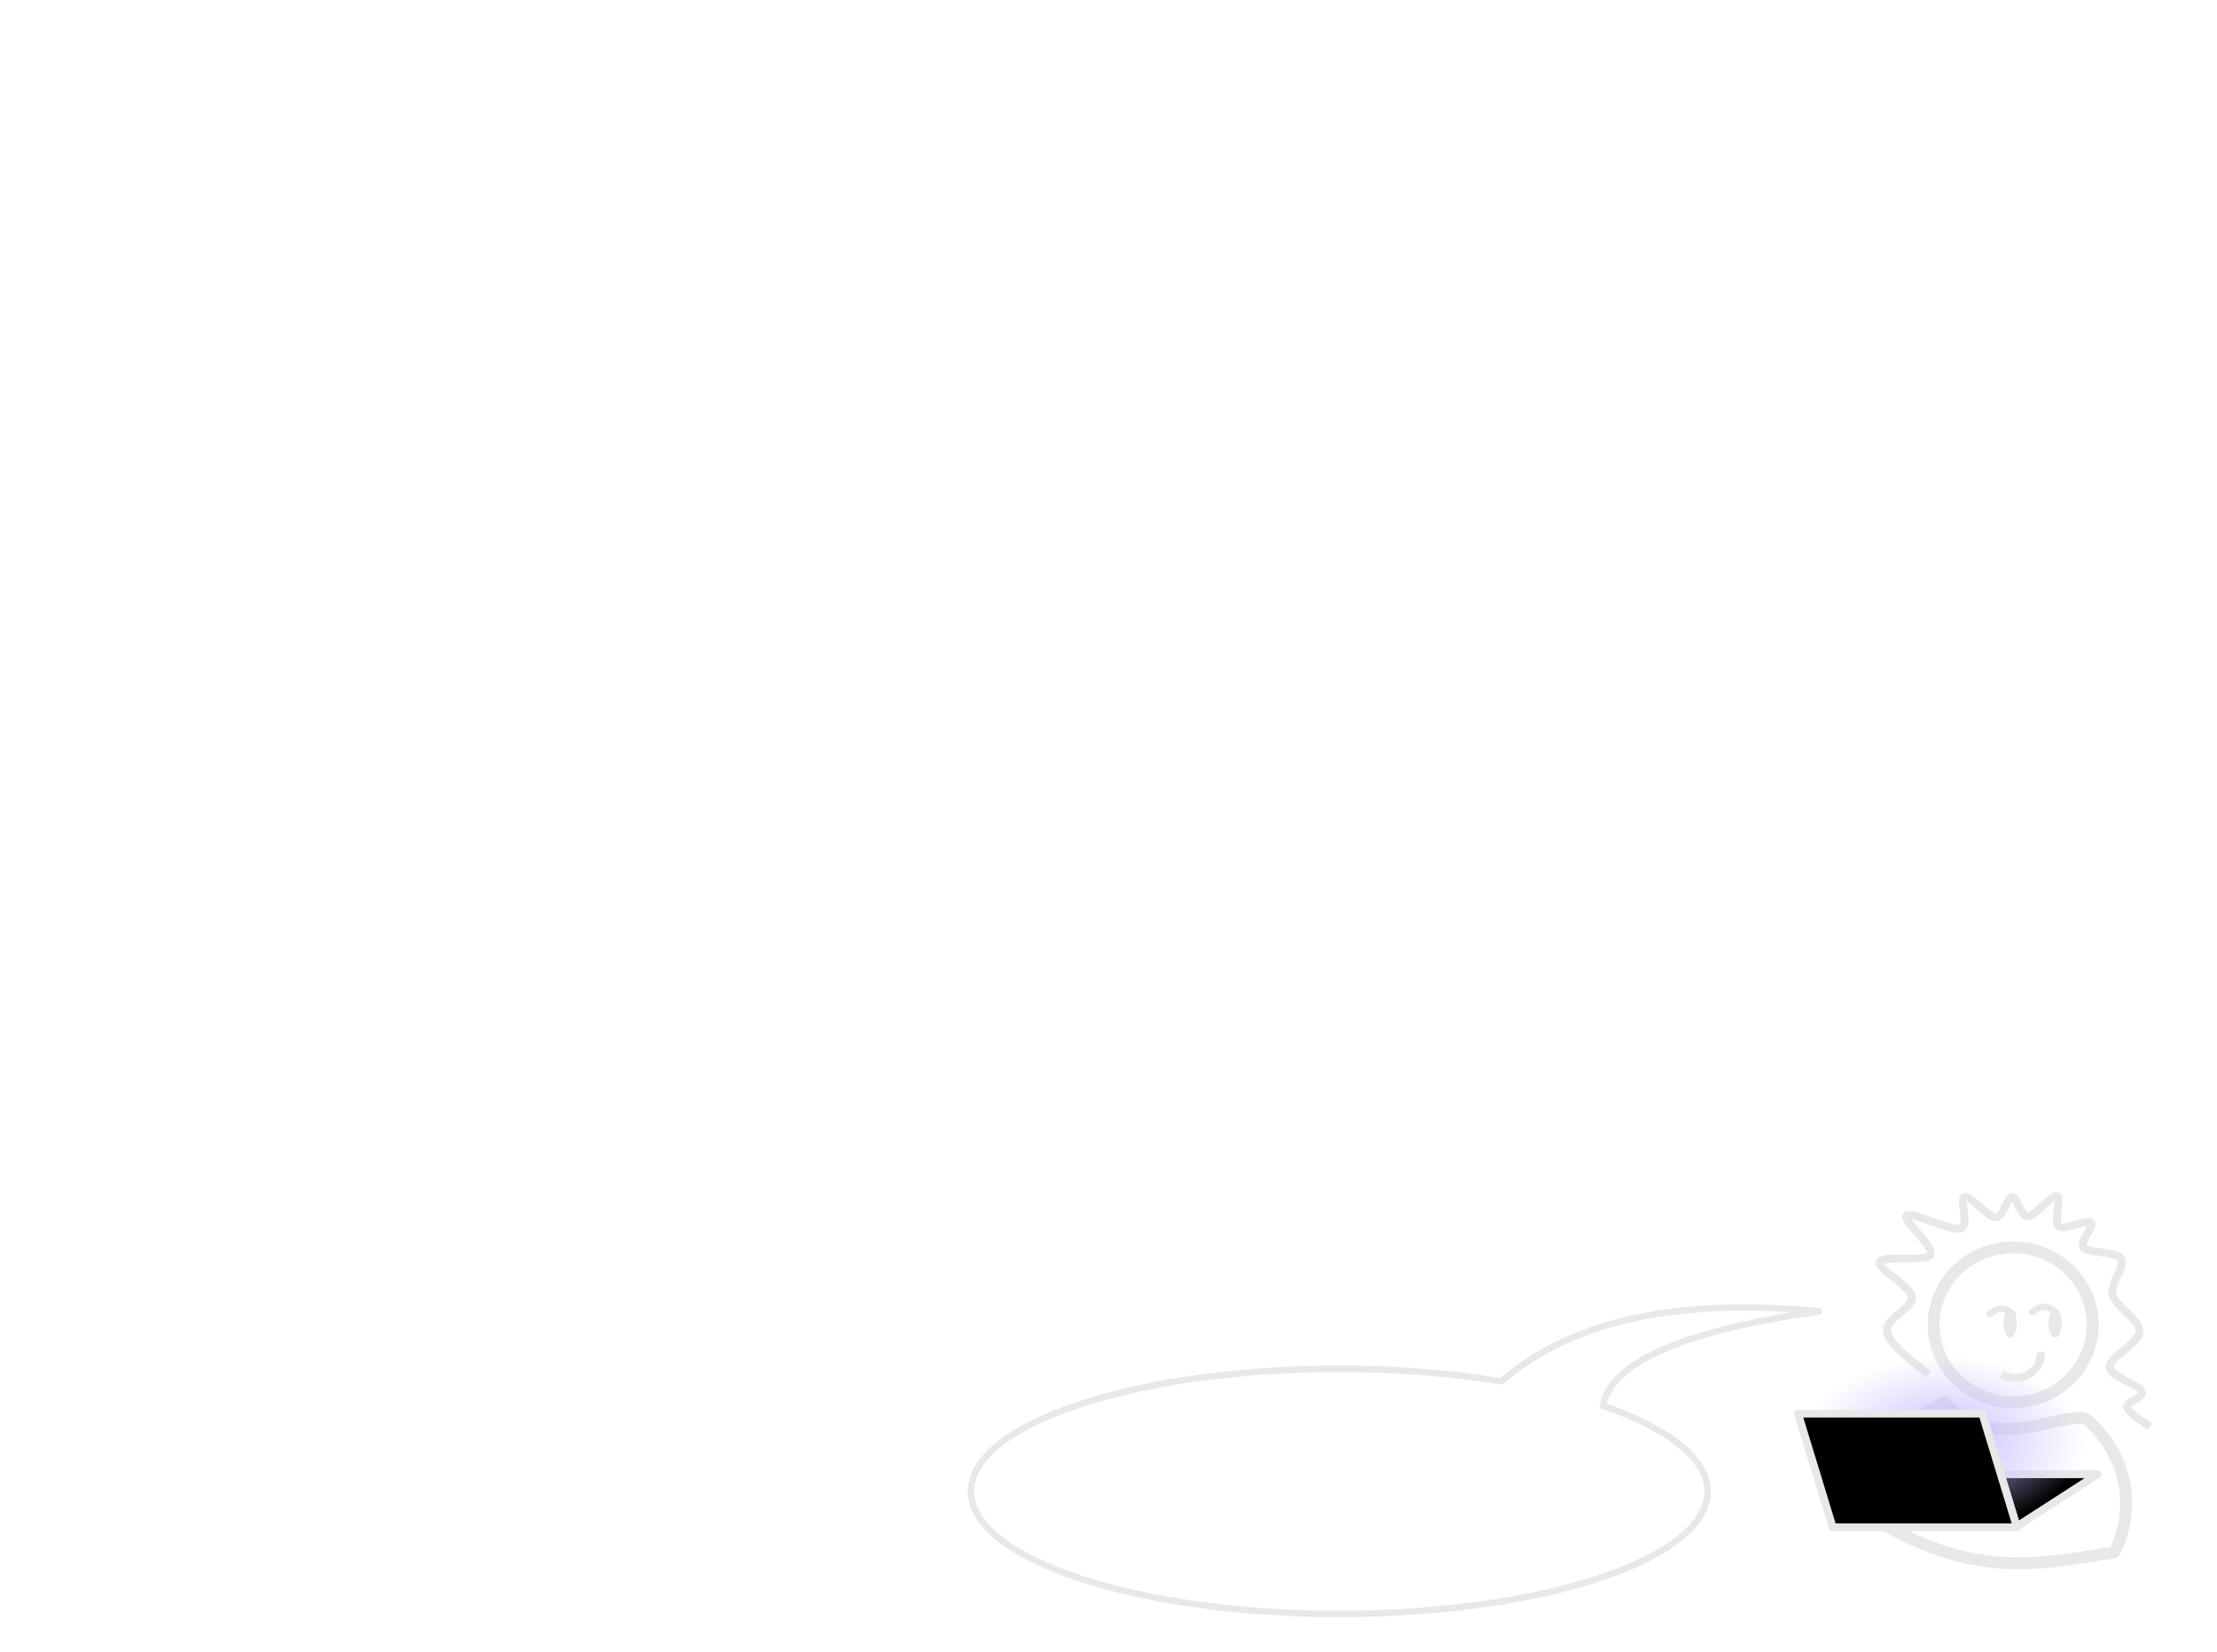
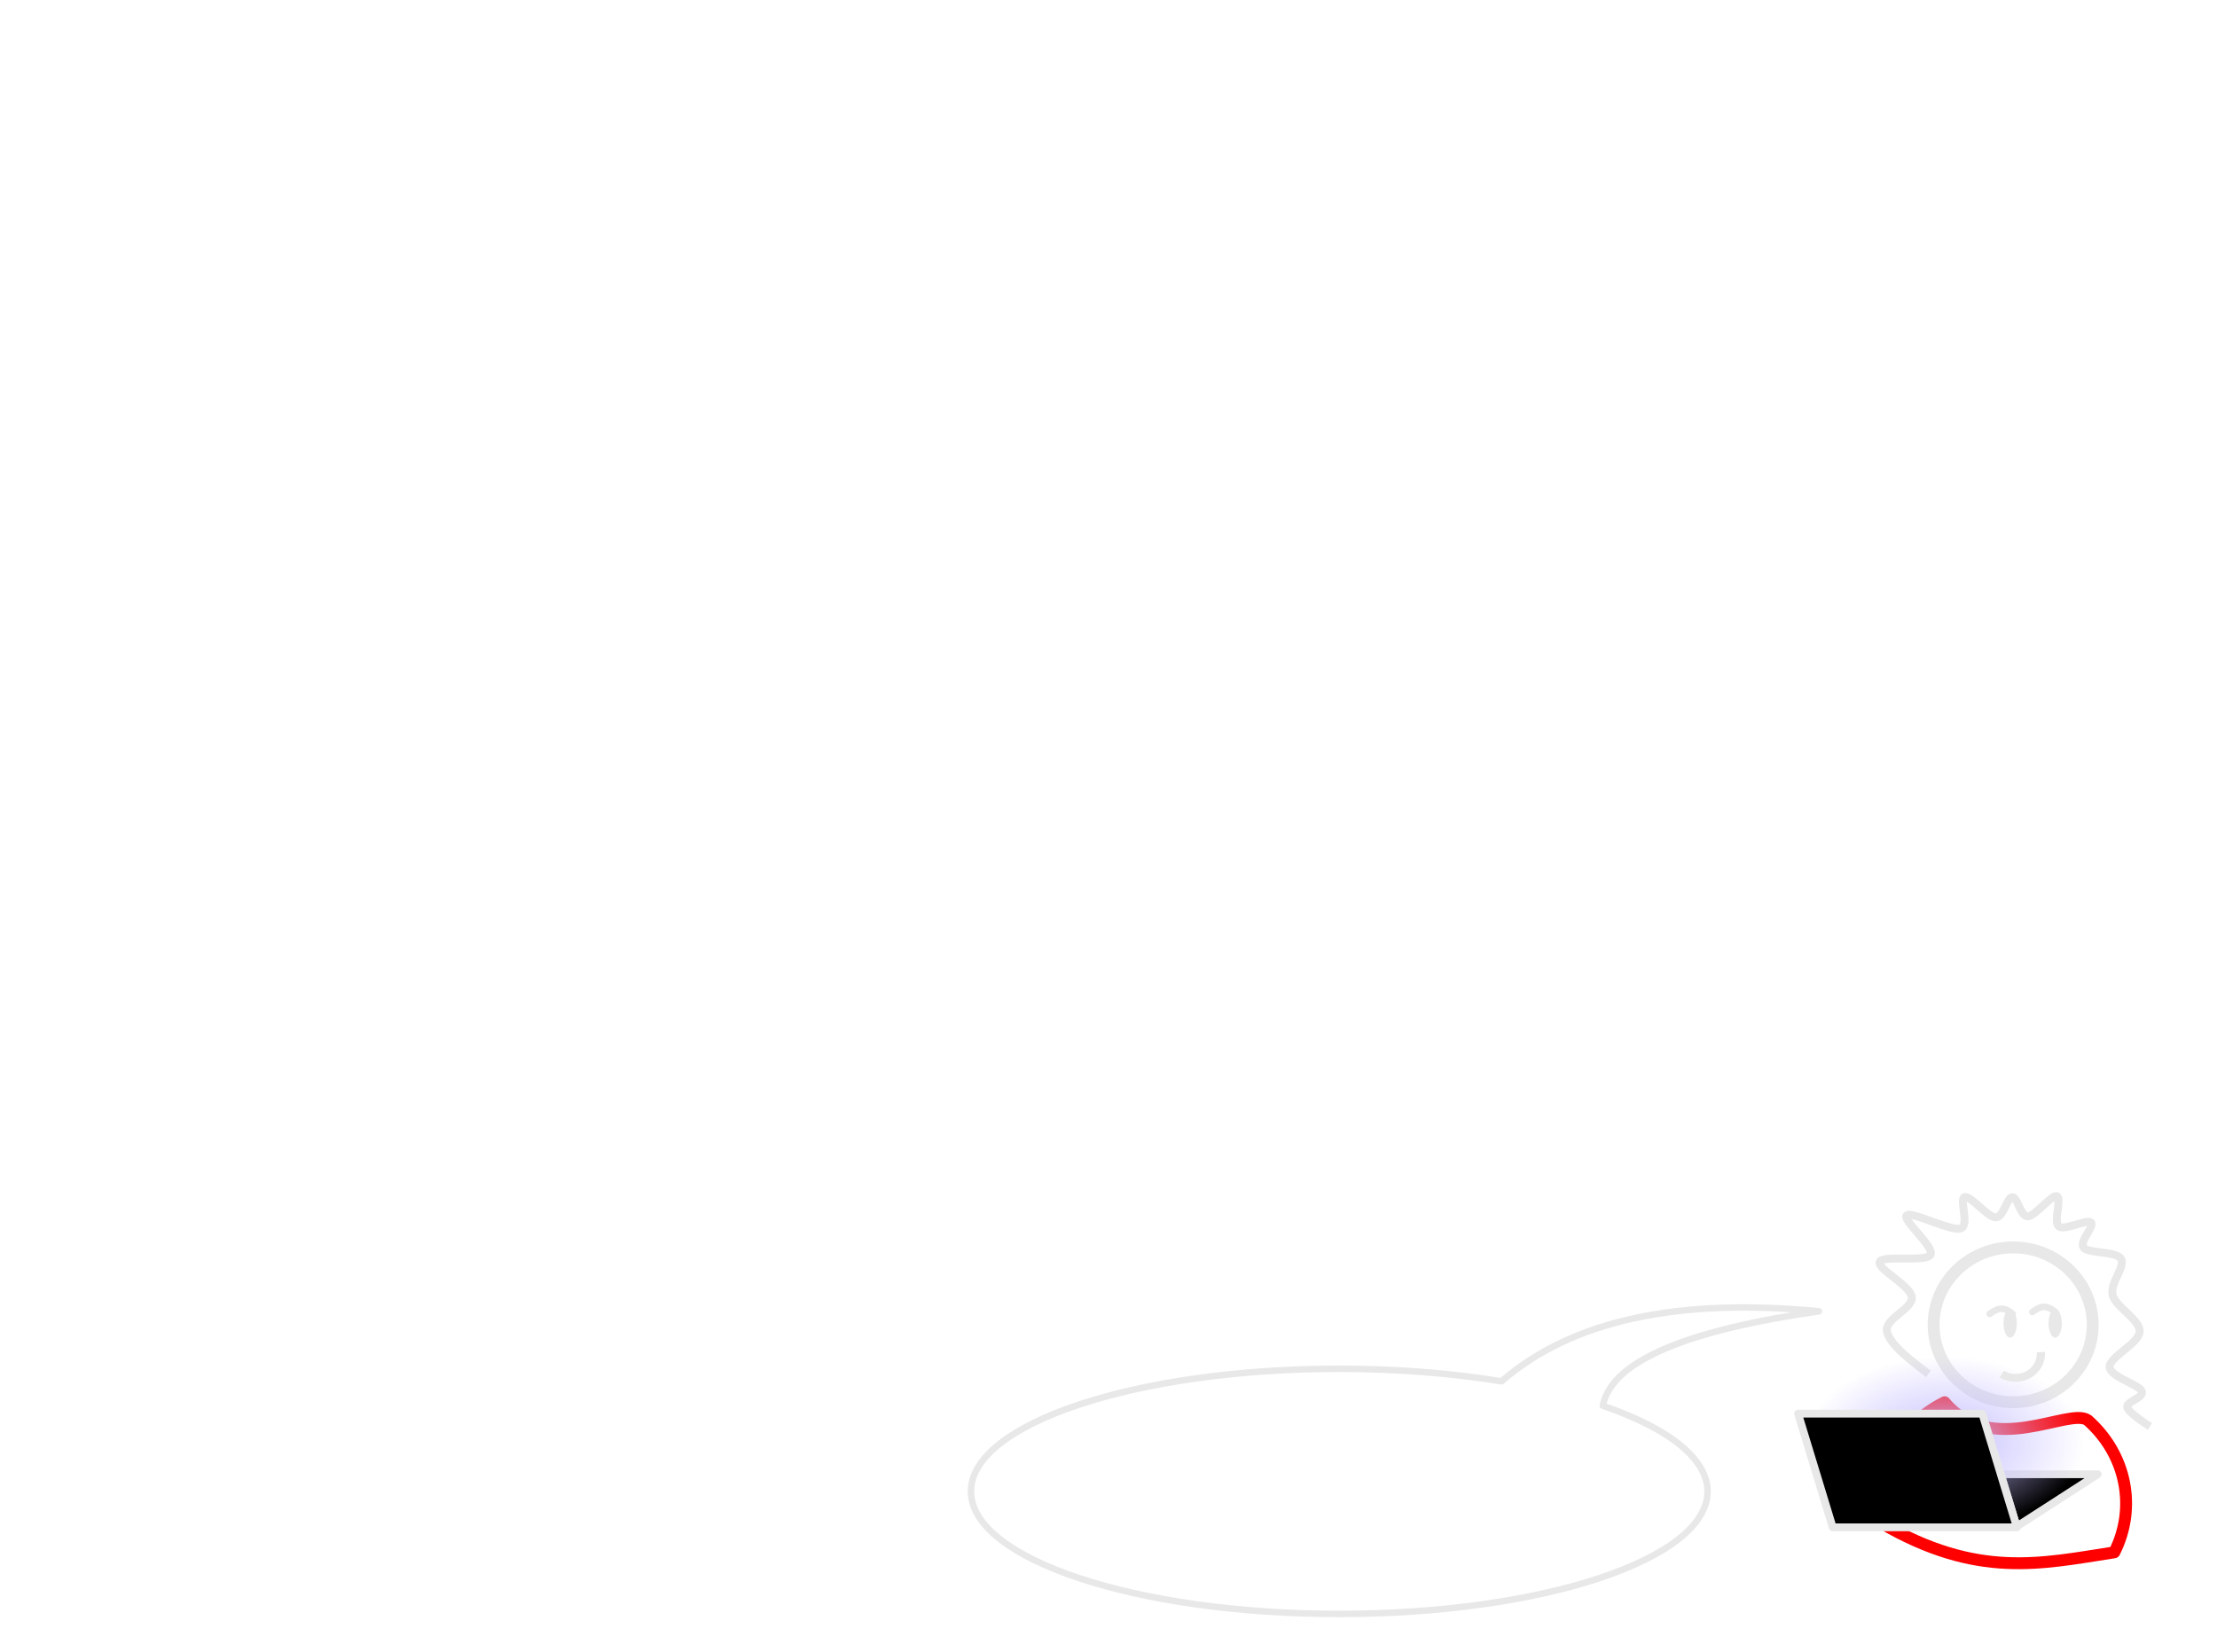
<svg xmlns="http://www.w3.org/2000/svg" xmlns:xlink="http://www.w3.org/1999/xlink" width="1024" height="763" viewBox="0 0 1024 763" id="svg2" version="1.1">
  <defs id="defs4">
    <marker orient="auto" refY="0" refX="0" id="Arrow2Mend" style="overflow:visible">
      <path id="path6854" style="fill:#00ff00;fill-opacity:1;fill-rule:evenodd;stroke:#00ff00;stroke-width:0.625;stroke-linejoin:round;stroke-opacity:1" d="M 8.719,4.034 -2.207,0.016 8.719,-4.002 c -1.745,2.372 -1.735,5.617 -6e-7,8.035 z" transform="scale(-0.6)" />
    </marker>
    <marker orient="auto" refY="0" refX="0" id="Arrow1Send" style="overflow:visible">
      <path id="path6842" d="M 0,0 5,-5 -12.5,0 5,5 Z" style="fill:#00ff00;fill-opacity:1;fill-rule:evenodd;stroke:#00ff00;stroke-width:1pt;stroke-opacity:1" transform="matrix(-0.2,0,0,-0.2,-1.2,0)" />
    </marker>
    <marker orient="auto" refY="0" refX="0" id="Arrow1Mend" style="overflow:visible">
      <path id="path6836" d="M 0,0 5,-5 -12.5,0 5,5 Z" style="fill:#00ff00;fill-opacity:1;fill-rule:evenodd;stroke:#00ff00;stroke-width:1pt;stroke-opacity:1" transform="matrix(-0.4,0,0,-0.4,-4,0)" />
    </marker>
    <marker orient="auto" refY="0" refX="0" id="Arrow2Mend-2" style="overflow:visible">
      <path id="path6854-7" style="fill:#00ff00;fill-opacity:1;fill-rule:evenodd;stroke:#00ff00;stroke-width:0.625;stroke-linejoin:round;stroke-opacity:1" d="M 8.719,4.034 -2.207,0.016 8.719,-4.002 c -1.745,2.372 -1.735,5.617 -6e-7,8.035 z" transform="scale(-0.6)" />
    </marker>
    <linearGradient id="linearGradient9967">
      <stop style="stop-color:#c4befe;stop-opacity:1;" offset="0" id="stop9969" />
      <stop style="stop-color:#c4befe;stop-opacity:0;" offset="1" id="stop9971" />
    </linearGradient>
    <radialGradient xlink:href="#linearGradient9967" id="radialGradient9973-7" cx="866.337" cy="357.954" fx="866.337" fy="357.954" r="46.223" gradientTransform="matrix(1.395684,0,0,0.8633094,-310.7953,357.2612)" gradientUnits="userSpaceOnUse" />
  </defs>
  <g id="layer1" transform="translate(0,-289.3622)" style="display:inline">
    <g style="fill:none;fill-opacity:1;stroke:#00ff00;stroke-opacity:1" id="g3573" transform="matrix(1.25,0,0,-1.25,63.86107,737.3225)" />
    <g style="fill:none;fill-opacity:1;stroke:#00ff00;stroke-opacity:1" id="g4841" transform="matrix(1.25,0,0,-1.25,97.00422,117.9615)" />
    <g style="fill:none;fill-opacity:1;stroke:#00ff00;stroke-width:0;stroke-miterlimit:4;stroke-dasharray:none;stroke-opacity:1" id="g5023-2" transform="matrix(1.4391595e-4,0,0,1.4391595e-4,716.2623,328.8159)" />
    <g style="fill:none;fill-opacity:1;stroke:#00ff00;stroke-opacity:1" id="g5029-6" transform="matrix(-1.5507953e-4,0,0,1.5507953e-4,821.4411,307.178)" />
    <flowRoot xml:space="preserve" id="flowRoot1926" style="font-style:normal;font-weight:normal;font-size:40px;line-height:1.25;font-family:sans-serif;letter-spacing:0px;word-spacing:0px;fill:#000000;fill-opacity:1;stroke:none" transform="translate(0,258.6614)">
      <flowRegion id="flowRegion1928">
        <rect id="rect1930" width="291.744" height="117.416" x="717.079" y="334.818" />
      </flowRegion>
      <flowPara id="flowPara1932" />
    </flowRoot>
    <flowRoot xml:space="preserve" id="flowRoot1958" style="font-style:normal;font-weight:normal;font-size:40px;line-height:1.25;font-family:sans-serif;letter-spacing:0px;word-spacing:0px;fill:#000000;fill-opacity:1;stroke:none" transform="translate(0,258.6614)">
      <flowRegion id="flowRegion1960">
        <rect id="rect1962" width="36.543" height="73.086" x="990.851" y="395.324" />
      </flowRegion>
      <flowPara id="flowPara1964" />
    </flowRoot>
-     <g style="display:inline;fill:none;fill-opacity:1;stroke:#e8e8e8;stroke-opacity:1" id="g4863" transform="matrix(1.4391595e-4,0,0,1.4391595e-4,868.1351,937.0721)">
-       <path d="M 5908.735,388006.2 C -23425.09,231462.3 58367.77,75049.68 208808.8,-0.341 359249.6,179461 608053.4,15552.29 668163.4,57630.01 791902.7,167078.4 826311.5,338069.7 753519.8,481801 517958.8,518273.3 314231.3,567447.4 5908.735,388006.2 Z" style="fill:none;fill-opacity:1;stroke:#e8e8e8;stroke-width:38100;stroke-linecap:butt;stroke-linejoin:round;stroke-miterlimit:10;stroke-dasharray:none;stroke-opacity:1" id="path4865" />
+     <g style="display:inline;fill:none;fill-opacity:1;stroke:#ff0000;stroke-opacity:1" id="g4863" transform="matrix(1.4391595e-4,0,0,1.4391595e-4,868.1351,937.0721)">
+       <path d="M 5908.735,388006.2 C -23425.09,231462.3 58367.77,75049.68 208808.8,-0.341 359249.6,179461 608053.4,15552.29 668163.4,57630.01 791902.7,167078.4 826311.5,338069.7 753519.8,481801 517958.8,518273.3 314231.3,567447.4 5908.735,388006.2 Z" style="fill:none;fill-opacity:1;stroke:#ff0000;stroke-width:38100;stroke-linecap:butt;stroke-linejoin:round;stroke-miterlimit:10;stroke-dasharray:none;stroke-opacity:1" id="path4865" />
    </g>
    <g style="display:inline;fill:none;fill-opacity:1;stroke:#e8e8e8;stroke-opacity:1" id="g4867" transform="matrix(1.4391595e-4,0,0,1.4391595e-4,893.1124,865.5522)">
      <path d="M 0.01,248479 C 0.01,111247.9 114284.3,0.008 255261,0.008 396237.8,0.008 510522,111247.9 510522,248479 510522,385710.2 396237.8,496958 255261,496958 114284.3,496958 0.01,385710.2 0.01,248479 Z" style="fill:none;fill-opacity:1;stroke:#e8e8e8;stroke-width:38100;stroke-linecap:butt;stroke-linejoin:round;stroke-miterlimit:10;stroke-dasharray:none;stroke-opacity:1" id="path4869" />
    </g>
    <g style="display:inline;fill:none;fill-opacity:1;stroke:#e8e8e8;stroke-opacity:1" id="g4875" transform="matrix(1.4391595e-4,0,0,1.4391595e-4,868.1351,841.8471)">
      <path d="M 156821.8,570979.2 C 94792.91,523422.7 32764.76,475866.1 23903.79,434794.2 15042.83,393722.4 107531.1,361837.4 103654.6,324548.8 99778.08,287260.2 -9325.53,233758.9 643.405,211061.3 10612.34,188363.9 149068.1,213222.9 163467.5,188363.9 177866.9,163504.8 70979.23,75956.9 87039.91,61906.3 103100.6,47855.12 228818.8,113786 259832.9,104058.6 290847,94331.26 254294.5,9485.371 273124.4,3541.257 c 18829.9,-5944.114 74213,64850.503 99688.6,64850.503 25475.7,0 35998.6,-64309.936 53167.2,-64850.503 17168.6,-540.568 26029.6,62148.333 49844,61607.773 23814.4,-540.57 76427.6,-70254.726 93042.2,-64850.502 16614.7,5404.322 -11630.2,83224.862 6645.7,97275.362 18276,14050.61 89719.8,-24318.48 103011.2,-12970.05 13291.5,11348.35 -39321.1,61607.76 -23260.3,81062.46 16060.6,19454.9 104119.1,10268 119625.8,35667.6 15506.6,25399.6 -36552.6,77819.9 -26583.6,116730.2 9968.9,38910.2 88057.7,78360.4 86396.5,116730.1 -1661.3,38369.7 -97473.5,81603.1 -96365.5,113487.5 1108,31884.3 93596.9,56203.5 103011.9,77819.9 9415,21617 -50952,32966.1 -46521.5,51880.4 4430.5,18914.8 73104.5,61607 73104.5,61607 v 0" style="fill:none;fill-opacity:1;stroke:#e8e8e8;stroke-width:25400;stroke-linecap:butt;stroke-linejoin:round;stroke-miterlimit:10;stroke-dasharray:none;stroke-opacity:1" id="path4877" />
    </g>
  </g>
  <g id="layer3" style="display:none">
    <g style="display:inline" id="g4732" transform="translate(-0.606299,-0.680886)">
      <g transform="matrix(1.4391595e-4,0,0,1.4391595e-4,886.1036,561.3172)" id="g5023" style="display:inline;fill:none;fill-opacity:1;stroke:#e8e8e8;stroke-opacity:1">
        <path id="path5025" style="fill:none;fill-opacity:1;stroke:#e8e8e8;stroke-width:25400;stroke-linecap:butt;stroke-linejoin:round;stroke-miterlimit:10;stroke-dasharray:none;stroke-opacity:1" d="M -0.15,127001 C 99786.78,139095 172356.8,42334.08 258536,0.037 L 263071.8,190500 199571.8,140607.1 185964.9,217715 117928.7,172357.1 86178.7,276679.1 36286.01,195036 v -9071 z" />
      </g>
      <g transform="matrix(-1.4391595e-4,0,0,1.4391595e-4,969.812,563.3406)" id="g5029" style="display:inline;fill:none;fill-opacity:1;stroke:#e8e8e8;stroke-opacity:1">
        <path id="path5031" style="fill:none;fill-opacity:1;stroke:#e8e8e8;stroke-width:25400;stroke-linecap:butt;stroke-linejoin:round;stroke-miterlimit:10;stroke-dasharray:none;stroke-opacity:1" d="M 0.095,127001 C 99787.03,139095 172357,42334.07 258536.2,0.031 L 263072,190500 199572,140607 185965.1,217715 117928.9,172357 86178.95,276679.1 36286.25,195036 v -9071 z" />
      </g>
      <g transform="matrix(1.4391595e-4,0,0,1.4391595e-4,868.135,647.7099)" id="g4955" style="display:inline;fill:none;fill-opacity:1;stroke:#e8e8e8;stroke-opacity:1">
        <path id="path4957" style="fill:none;fill-opacity:1;stroke:#e8e8e8;stroke-width:38100;stroke-linecap:butt;stroke-linejoin:round;stroke-miterlimit:10;stroke-dasharray:none;stroke-opacity:1" d="M 5908.622,388006.2 C -23424.86,231462.3 58367.82,75049.7 208809,-0.316 359249.8,179461.1 608053.6,15552.32 668163.6,57630.03 791902.9,167078.4 826311.6,338069.7 753519.9,481801 517958.8,518273.3 314231.3,567447.5 5908.622,388006.2 Z" />
      </g>
      <g transform="matrix(1.4391595e-4,0,0,1.4391595e-4,893.1122,576.19)" id="g4959" style="display:inline;fill:none;fill-opacity:1;stroke:#e8e8e8;stroke-opacity:1">
        <path transform="matrix(6448.304,0,0,6448.304,-4584450.3,-388112.22)" id="path4760" d="m 743.859,60.735 c 2.172,-0.359 4.404,-0.547 6.682,-0.547 0.902,0 1.797,0.029 2.684,0.087" style="fill:none;fill-opacity:1;stroke:#e8e8e8;stroke-width:5.909;stroke-linecap:butt;stroke-linejoin:round;stroke-miterlimit:10;stroke-dasharray:none;stroke-opacity:1" />
        <path transform="matrix(6448.304,0,0,6448.304,-4584450.3,-388112.22)" id="path4751" d="m 785.55,80.721 c 2.922,5.373 4.576,11.499 4.576,18.001 0,21.282 -17.723,38.534 -39.586,38.534 -21.863,0 -39.586,-17.252 -39.586,-38.534 v 0 c 0,-5.549 1.205,-10.824 3.374,-15.591" style="fill:none;fill-opacity:1;stroke:#e8e8e8;stroke-width:5.909;stroke-linecap:butt;stroke-linejoin:round;stroke-miterlimit:10;stroke-dasharray:none;stroke-opacity:1" />
      </g>
      <g transform="matrix(1.4391595e-4,0,0,1.4391595e-4,961.2558,629.5961)" id="g5009" style="display:inline;fill:none;fill-opacity:1;stroke:#e8e8e8;stroke-opacity:1">
        <path id="path5011" style="fill:none;fill-opacity:1;stroke:#e8e8e8;stroke-width:28575;stroke-linecap:butt;stroke-linejoin:round;stroke-miterlimit:10;stroke-dasharray:none;stroke-opacity:1" d="M 0.107,63883.99 C 0.107,28601.84 21432.13,0 47870.05,0 74307.98,0 95740,28601.84 95740,63883.99 95740,99166.14 74307.98,127768 47870.05,127768 21432.13,127768 0.107,99166.14 0.107,63883.99 Z" />
      </g>
      <g transform="matrix(1.4391595e-4,0,0,1.4391595e-4,975.0343,640.5625)" id="g5013" style="display:inline;fill:none;fill-opacity:1;stroke:#e8e8e8;stroke-opacity:1">
        <path id="path5015" style="fill:none;fill-opacity:1;stroke:#e8e8e8;stroke-width:28575;stroke-linecap:butt;stroke-linejoin:round;stroke-miterlimit:10;stroke-dasharray:none;stroke-opacity:1" d="M 0,63883.99 C 0,28601.84 21432.03,0 47869.95,0 74307.87,0 95739.89,28601.84 95739.89,63883.99 95739.89,99166.14 74307.87,127768 47869.95,127768 21432.03,127768 0,99166.14 0,63883.99 Z" />
      </g>
      <g transform="matrix(1.4391595e-4,0,0,1.4391595e-4,983.1886,657.0322)" id="g5017" style="display:inline;fill:none;fill-opacity:1;stroke:#e8e8e8;stroke-opacity:1">
        <path id="path5019" style="fill:none;fill-opacity:1;stroke:#e8e8e8;stroke-width:28575;stroke-linecap:butt;stroke-linejoin:round;stroke-miterlimit:10;stroke-dasharray:none;stroke-opacity:1" d="M 0.107,63883.97 C 0.107,28601.82 21432.13,-0.02 47870.05,-0.02 74307.98,-0.02 95740,28601.82 95740,63883.97 95740,99166.14 74307.98,127768 47870.05,127768 21432.13,127768 0.107,99166.14 0.107,63883.97 Z" />
      </g>
    </g>
  </g>
  <g id="layer18" style="display:none">
    <g style="display:inline;fill:none;fill-opacity:1;stroke:#e8e8e8;stroke-opacity:1" id="g4863-8" transform="matrix(1.4391595e-4,0,0,1.4391595e-4,868.1351,647.7099)">
      <path d="M 5908.735,388006.2 C -23425.09,231462.3 58367.77,75049.68 208808.8,-0.341 359249.6,179461 608053.4,15552.29 668163.4,57630.01 791902.7,167078.4 826311.5,338069.7 753519.8,481801 517958.8,518273.3 314231.3,567447.4 5908.735,388006.2 Z" style="fill:none;fill-opacity:1;stroke:#e8e8e8;stroke-width:38100;stroke-linecap:butt;stroke-linejoin:round;stroke-miterlimit:10;stroke-dasharray:none;stroke-opacity:1" id="path4865-5" />
    </g>
    <g style="display:inline;fill:none;fill-opacity:1;stroke:#e8e8e8;stroke-opacity:1" id="g4867-3" transform="matrix(1.4391595e-4,0,0,1.4391595e-4,893.1124,576.19)">
      <path d="M 0.01,248479 C 0.01,111247.9 114284.3,0.008 255261,0.008 396237.8,0.008 510522,111247.9 510522,248479 510522,385710.2 396237.8,496958 255261,496958 114284.3,496958 0.01,385710.2 0.01,248479 Z" style="fill:none;fill-opacity:1;stroke:#e8e8e8;stroke-width:38100;stroke-linecap:butt;stroke-linejoin:round;stroke-miterlimit:10;stroke-dasharray:none;stroke-opacity:1" id="path4869-3" />
    </g>
    <g style="display:inline;fill:none;fill-opacity:1;stroke:#e8e8e8;stroke-opacity:1" id="g4989" transform="matrix(0,1.4391595e-4,-1.4391595e-4,0,994.8621,602.6432)">
      <path d="M -0.041,152399.8 62488.98,-0.184 124977,152399.8 Z" style="fill:none;fill-opacity:1;stroke:#e8e8e8;stroke-width:28575;stroke-linecap:butt;stroke-linejoin:round;stroke-miterlimit:10;stroke-dasharray:none;stroke-opacity:1" id="path4991" />
    </g>
    <g style="display:inline;fill:none;fill-opacity:1;stroke:#e8e8e8;stroke-opacity:1" id="g4993" transform="matrix(7.1957975e-5,1.2463485e-4,-1.2463485e-4,7.1957975e-5,981.9671,569.8048)">
      <path d="M -0.001,152400.1 62489.04,0.045 124976.9,152400.2 Z" style="fill:none;fill-opacity:1;stroke:#e8e8e8;stroke-width:28575;stroke-linecap:butt;stroke-linejoin:round;stroke-miterlimit:10;stroke-dasharray:none;stroke-opacity:1" id="path4995" />
    </g>
    <g style="display:inline;fill:none;fill-opacity:1;stroke:#e8e8e8;stroke-opacity:1" id="g4997" transform="matrix(1.3100586e-4,5.957569e-5,-5.957569e-5,1.3100586e-4,950.8275,548.6967)">
      <path d="M 0.263,152400 62489.12,0.127 124977,152400.1 Z" style="fill:none;fill-opacity:1;stroke:#e8e8e8;stroke-width:28575;stroke-linecap:butt;stroke-linejoin:round;stroke-miterlimit:10;stroke-dasharray:none;stroke-opacity:1" id="path4999" />
    </g>
    <g style="display:inline;fill:none;fill-opacity:1;stroke:#e8e8e8;stroke-opacity:1" id="g5001" transform="matrix(1.4156224e-4,-2.5921688e-5,2.5921688e-5,1.4156224e-4,914.0082,548.0158)">
      <path d="M -0.111,152400 62488.99,0.039 124976.7,152400 Z" style="fill:none;fill-opacity:1;stroke:#e8e8e8;stroke-width:28575;stroke-linecap:butt;stroke-linejoin:round;stroke-miterlimit:10;stroke-dasharray:none;stroke-opacity:1" id="path5003" />
    </g>
  </g>
  <g id="layer4" style="display:inline">
    <g id="g6916">
      <path id="rect9916-1-7" d="m 924.127,680.985 7.357,24.143 37.428,-24.143 z" style="display:inline;opacity:1;fill:#000000;fill-opacity:1;fill-rule:nonzero;stroke:#e8e8e8;stroke-width:3.6;stroke-linecap:round;stroke-linejoin:round;stroke-miterlimit:4;stroke-dasharray:none;stroke-dashoffset:0;stroke-opacity:1" />
      <path id="rect9965-7" d="m 833.824,626.381 v 26.604 h 81.771 l 16,52.512 h -85.102 l -12.67,-41.582 v 42.277 H 962.85 V 626.381 Z" style="display:inline;opacity:1;fill:url(#radialGradient9973-7);fill-opacity:1;fill-rule:nonzero;stroke:none;stroke-width:3.6;stroke-linecap:round;stroke-linejoin:round;stroke-miterlimit:4;stroke-dasharray:none;stroke-dashoffset:0;stroke-opacity:1" />
      <path id="rect9916-2" d="m 830.494,652.984 h 85.102 l 16,52.513 H 846.494 Z" style="display:inline;opacity:1;fill:#000000;fill-opacity:1;fill-rule:nonzero;stroke:#e8e8e8;stroke-width:3.6;stroke-linecap:round;stroke-linejoin:round;stroke-miterlimit:4;stroke-dasharray:none;stroke-dashoffset:0;stroke-opacity:1" />
    </g>
  </g>
  <g id="layer13" style="display:none">
    <path d="m 908.814,620.159 c 0,-3.719 1.326,-6.733 2.963,-6.733 1.636,0 2.963,3.015 2.963,6.733 0,3.719 -1.326,6.733 -2.963,6.733 -1.636,0 -2.963,-3.015 -2.963,-6.733 z" style="display:inline;fill:#e8e8e8;fill-opacity:1;fill-rule:evenodd;stroke:none;stroke-width:1.16;stroke-opacity:1" id="path4871-9-13" />
    <path d="m 928.831,620.159 c 0,-3.719 1.326,-6.733 2.963,-6.733 1.636,0 2.963,3.015 2.963,6.733 0,3.719 -1.326,6.733 -2.963,6.733 -1.636,0 -2.963,-3.015 -2.963,-6.733 z" style="display:inline;fill:#e8e8e8;fill-opacity:1;fill-rule:evenodd;stroke:none;stroke-width:1.16;stroke-opacity:1" id="path4873-9-7" />
  </g>
  <g id="layer10" style="display:none">
    <path d="m 909.053,605.513 c 0,-3.719 1.326,-6.733 2.963,-6.733 1.636,0 2.963,3.015 2.963,6.733 0,3.719 -1.326,6.733 -2.963,6.733 -1.636,0 -2.963,-3.015 -2.963,-6.733 z" style="display:inline;fill:#e8e8e8;fill-opacity:1;fill-rule:evenodd;stroke:none;stroke-width:1.16;stroke-opacity:1" id="path4871-9" />
    <path d="m 929.07,605.513 c 0,-3.719 1.326,-6.733 2.963,-6.733 1.636,0 2.963,3.015 2.963,6.733 0,3.719 -1.326,6.733 -2.963,6.733 -1.636,0 -2.963,-3.015 -2.963,-6.733 z" style="display:inline;fill:#e8e8e8;fill-opacity:1;fill-rule:evenodd;stroke:none;stroke-width:1.16;stroke-opacity:1" id="path4873-9" />
  </g>
  <g id="layer20" style="display:none">
    <path d="m 904.543,611.777 c 0,-3.719 1.326,-6.733 2.963,-6.733 1.636,0 2.963,3.015 2.963,6.733 0,3.719 -1.326,6.733 -2.963,6.733 -1.636,0 -2.963,-3.015 -2.963,-6.733 z" style="display:inline;fill:#e8e8e8;fill-opacity:1;fill-rule:evenodd;stroke:none;stroke-width:1.16;stroke-opacity:1" id="path4871-9-2" />
    <path d="m 924.56,611.777 c 0,-3.719 1.327,-6.733 2.963,-6.733 1.636,0 2.963,3.015 2.963,6.733 0,3.719 -1.326,6.733 -2.963,6.733 -1.636,0 -2.963,-3.015 -2.963,-6.733 z" style="display:inline;fill:#e8e8e8;fill-opacity:1;fill-rule:evenodd;stroke:none;stroke-width:1.16;stroke-opacity:1" id="path4873-9-0" />
  </g>
  <g id="layer14" style="display:none">
    <path d="m 914.796,611.854 c 0,-3.719 1.326,-6.733 2.963,-6.733 1.636,0 2.963,3.015 2.963,6.733 0,3.719 -1.327,6.733 -2.963,6.733 -1.636,0 -2.963,-3.015 -2.963,-6.733 z" style="display:inline;fill:#e8e8e8;fill-opacity:1;fill-rule:evenodd;stroke:none;stroke-width:1.16;stroke-opacity:1" id="path4871-9-13-2" />
    <path d="m 934.812,611.854 c 0,-3.719 1.326,-6.733 2.963,-6.733 1.636,0 2.963,3.015 2.963,6.733 0,3.719 -1.326,6.733 -2.963,6.733 -1.636,0 -2.963,-3.015 -2.963,-6.733 z" style="display:inline;fill:#e8e8e8;fill-opacity:1;fill-rule:evenodd;stroke:none;stroke-width:1.16;stroke-opacity:1" id="path4873-9-7-5" />
  </g>
  <g id="layer16" style="display:none">
    <path d="m 905.004,618.455 c 0,-6.346 2.577,-11.491 5.757,-11.491 3.179,0 5.757,5.145 5.757,11.491 0,6.346 -2.578,11.491 -5.757,11.491 -3.179,0 -5.757,-5.145 -5.757,-11.491 z" style="display:inline;fill:#e8e8e8;fill-opacity:1;fill-rule:evenodd;stroke:none;stroke-width:2.112;stroke-opacity:1" id="path4871-9-13-2-0" />
    <path d="m 923.9,618.455 c 0,-6.346 2.577,-11.491 5.757,-11.491 3.18,0 5.757,5.145 5.757,11.491 0,6.346 -2.577,11.491 -5.757,11.491 -3.179,0 -5.757,-5.145 -5.757,-11.491 z" style="display:inline;fill:#e8e8e8;fill-opacity:1;fill-rule:evenodd;stroke:none;stroke-width:2.112;stroke-opacity:1" id="path4873-9-7-5-7" />
  </g>
  <g style="display:none" id="g1503">
    <path id="path1499" style="display:inline;fill:#e8e8e8;fill-opacity:1;fill-rule:evenodd;stroke:none;stroke-width:2.112;stroke-opacity:1" d="m 905.004,604.455 c 0,-6.346 2.577,-11.491 5.757,-11.491 3.179,0 5.757,5.145 5.757,11.491 0,6.346 -2.578,11.491 -5.757,11.491 -3.179,0 -5.757,-5.145 -5.757,-11.491 z" />
    <path id="path1501" style="display:inline;fill:#e8e8e8;fill-opacity:1;fill-rule:evenodd;stroke:none;stroke-width:2.112;stroke-opacity:1" d="m 923.9,604.455 c 0,-6.346 2.577,-11.491 5.757,-11.491 3.18,0 5.757,5.145 5.757,11.491 0,6.346 -2.577,11.491 -5.757,11.491 -3.179,0 -5.757,-5.145 -5.757,-11.491 z" />
  </g>
  <g id="layer15" style="display:none">
    <g style="display:inline" id="g2102" transform="translate(750.722,348.1705)">
      <g transform="matrix(1.4391595e-4,0,0,1.4391595e-4,167.5951,251.9654)" id="g3613" style="display:inline;fill:none;fill-opacity:1;stroke:#e8e8e8;stroke-opacity:1">
        <path id="path3615" style="fill:none;fill-opacity:1;stroke:#e8e8e8;stroke-width:25400;stroke-linecap:butt;stroke-linejoin:round;stroke-miterlimit:10;stroke-dasharray:none;stroke-opacity:1" d="M 66341.04,0.076 C 102979.9,0.076 132682,10453.7 132682,23349.04" />
      </g>
      <g transform="matrix(-1.4391595e-4,0,0,1.4391595e-4,177.1426,251.9654)" id="g3617" style="display:inline;fill:none;fill-opacity:1;stroke:#e8e8e8;stroke-opacity:1">
        <path id="path3619" style="fill:none;fill-opacity:1;stroke:#e8e8e8;stroke-width:25400;stroke-linecap:butt;stroke-linejoin:round;stroke-miterlimit:10;stroke-dasharray:none;stroke-opacity:1" d="M 66340.87,0.076 C 102979.7,0.076 132681.8,10453.7 132681.8,23349.04" />
      </g>
      <g transform="matrix(1.4391595e-4,0,0,1.4391595e-4,158.9567,252.62)" id="g3621" style="display:inline;fill:none;fill-opacity:1;stroke:#e8e8e8;stroke-opacity:1">
        <path id="path3623" style="fill:none;fill-opacity:1;stroke:#e8e8e8;stroke-width:25400;stroke-linecap:butt;stroke-linejoin:round;stroke-miterlimit:10;stroke-dasharray:none;stroke-opacity:1" d="M 150183,114932.9 C 131313.6,154880.7 84137.39,171726.4 44811.88,152558.7 30081.77,145379.3 17905.77,133736 9962.07,119233.2" />
      </g>
    </g>
  </g>
  <g id="g64771" style="display:inline">
    <path id="path4871-9-13-6" style="display:inline;fill:#e8e8e8;fill-opacity:1;fill-rule:evenodd;stroke:none;stroke-width:1.174;stroke-opacity:1" d="m 925.395,611.24 c 0,-3.671 1.377,-6.647 3.076,-6.647 1.699,0 3.076,2.976 3.076,6.647 0,3.671 -1.377,6.647 -3.076,6.647 -1.699,0 -3.076,-2.976 -3.076,-6.647 z" />
    <path id="path4873-9-7-1" style="display:inline;fill:#e8e8e8;fill-opacity:1;fill-rule:evenodd;stroke:none;stroke-width:1.174;stroke-opacity:1" d="m 946.176,611.24 c 0,-3.671 1.377,-6.647 3.076,-6.647 1.699,0 3.076,2.976 3.076,6.647 0,3.671 -1.377,6.647 -3.076,6.647 -1.699,0 -3.076,-2.976 -3.076,-6.647 z" />
    <path id="path1608" d="m 919.032,606.889 c 2.866,-1.883 5.586,-4.184 10.579,0" style="fill:none;stroke:#e8e8e8;stroke-width:3.037;stroke-linecap:round;stroke-linejoin:round;stroke-miterlimit:4;stroke-dasharray:none;stroke-opacity:1" />
    <path id="path1608-4" d="m 938.729,606.022 c 2.866,-1.883 5.586,-4.184 10.579,0" style="fill:none;stroke:#e8e8e8;stroke-width:3.037;stroke-linecap:round;stroke-linejoin:round;stroke-miterlimit:4;stroke-dasharray:none;stroke-opacity:1" />
    <g transform="matrix(1.3092964e-4,-6.8439618e-5,7.1966206e-5,1.2451364e-4,914.72,620.5241)" id="g3621-0" style="display:inline;fill:none;fill-opacity:1;stroke:#e8e8e8;stroke-opacity:1">
      <path id="path3623-8" style="fill:none;fill-opacity:1;stroke:#e8e8e8;stroke-width:25400;stroke-linecap:butt;stroke-linejoin:round;stroke-miterlimit:10;stroke-dasharray:none;stroke-opacity:1" d="M 150183,114932.9 C 131313.6,154880.7 84137.39,171726.4 44811.88,152558.7 30081.77,145379.3 17905.77,133736 9962.07,119233.2" />
    </g>
  </g>
  <g id="layer5" style="display:none">
    <g style="display:inline;fill:none;fill-opacity:1;stroke:#e8e8e8;stroke-opacity:1" id="g3663" transform="matrix(1.3314874e-4,-5.461877e-5,5.461877e-5,1.3314874e-4,899.1122,621.9501)">
      <path d="M 0.083,0.026 110687,1.01" style="fill:none;fill-opacity:1;stroke:#e8e8e8;stroke-width:25400;stroke-linecap:butt;stroke-linejoin:round;stroke-miterlimit:10;stroke-dasharray:none;stroke-opacity:1" id="path3665" />
    </g>
    <g style="display:inline;fill:none;fill-opacity:1;stroke:#e8e8e8;stroke-opacity:1" id="g3667" transform="matrix(1.3314874e-4,-5.461877e-5,5.461877e-5,1.3314874e-4,901.3907,627.5044)">
      <path d="M -0.121,0.037 110686.8,1.021" style="fill:none;fill-opacity:1;stroke:#e8e8e8;stroke-width:25400;stroke-linecap:butt;stroke-linejoin:round;stroke-miterlimit:10;stroke-dasharray:none;stroke-opacity:1" id="path3669" />
    </g>
    <g style="display:inline;fill:none;fill-opacity:1;stroke:#e8e8e8;stroke-opacity:1" id="g3671" transform="matrix(1.3804709e-4,4.0679183e-5,-4.0679183e-5,1.3804709e-4,928.765,616.5738)">
      <path d="M -0.086,0.005 110686.9,1.001" style="fill:none;fill-opacity:1;stroke:#e8e8e8;stroke-width:25400;stroke-linecap:butt;stroke-linejoin:round;stroke-miterlimit:10;stroke-dasharray:none;stroke-opacity:1" id="path3673" />
    </g>
    <g style="display:inline;fill:none;fill-opacity:1;stroke:#e8e8e8;stroke-opacity:1" id="g3675" transform="matrix(1.3804709e-4,4.0679183e-5,-4.0679183e-5,1.3804709e-4,927.0679,622.3325)">
      <path d="M -0.099,0.061 110686.9,1.057" style="fill:none;fill-opacity:1;stroke:#e8e8e8;stroke-width:25400;stroke-linecap:butt;stroke-linejoin:round;stroke-miterlimit:10;stroke-dasharray:none;stroke-opacity:1" id="path3677" />
    </g>
  </g>
  <g id="layer9" style="display:none">
    <path d="m 912.537,623.034 c -2.196,0 -3.977,-1.473 -3.977,-3.29 0,-1.817 1.781,-3.29 3.977,-3.29 2.196,0 3.977,1.473 3.977,3.29 0,1.817 -1.781,3.29 -3.977,3.29 z" style="display:inline;fill:#e8e8e8;fill-opacity:1;fill-rule:evenodd;stroke:none;stroke-width:1.16;stroke-opacity:1" id="path3633" />
    <path d="m 926.919,619.417 c 0,-3.719 1.326,-6.733 2.963,-6.733 1.636,0 2.963,3.014 2.963,6.733 0,3.719 -1.326,6.733 -2.963,6.733 -1.636,0 -2.963,-3.014 -2.963,-6.733 z" style="display:inline;fill:#e8e8e8;fill-opacity:1;fill-rule:evenodd;stroke:none;stroke-width:1.16;stroke-opacity:1" id="path3635" />
    <g style="display:inline;fill:none;fill-opacity:1;stroke:#e8e8e8;stroke-opacity:1" id="g3641" transform="matrix(1.4391595e-4,0,0,1.4391595e-4,913.9887,603.6683)">
      <path d="M 94207.02,0.012 C 146236.8,0.012 188414.8,25708.91 188414.8,57422.09" style="fill:none;fill-opacity:1;stroke:#e8e8e8;stroke-width:25400;stroke-linecap:butt;stroke-linejoin:round;stroke-miterlimit:10;stroke-dasharray:none;stroke-opacity:1" id="path3643" />
    </g>
  </g>
  <g id="layer11" style="display:none">
    <g style="display:inline;fill:none;fill-opacity:1;stroke:#e8e8e8;stroke-opacity:1" id="g3703" transform="matrix(1.4391595e-4,0,0,-1.4391595e-4,904.5061,605.1357)">
      <path d="M 0.015,0.036 41172.02,29558.02" style="fill:none;fill-opacity:1;stroke:#e8e8e8;stroke-width:25400;stroke-linecap:butt;stroke-linejoin:round;stroke-miterlimit:10;stroke-dasharray:none;stroke-opacity:1" id="path3705" />
    </g>
    <g style="display:inline;fill:none;fill-opacity:1;stroke:#e8e8e8;stroke-opacity:1" id="g3707" transform="matrix(-1.4391595e-4,0,0,-1.4391595e-4,929.8256,606.2514)">
      <path d="M -0.04,-0.004 41171.96,29557.98" style="fill:none;fill-opacity:1;stroke:#e8e8e8;stroke-width:25400;stroke-linecap:butt;stroke-linejoin:round;stroke-miterlimit:10;stroke-dasharray:none;stroke-opacity:1" id="path3709" />
    </g>
    <path d="m 904.308,613.844 c 0,-3.719 1.326,-6.733 2.963,-6.733 1.636,0 2.963,3.014 2.963,6.733 0,3.719 -1.326,6.733 -2.963,6.733 -1.636,0 -2.963,-3.015 -2.963,-6.733 z" style="display:inline;fill:#e8e8e8;fill-opacity:1;fill-rule:evenodd;stroke:none;stroke-width:1.16;stroke-opacity:1" id="path3719" />
    <path d="m 924.325,613.844 c 0,-3.719 1.327,-6.733 2.963,-6.733 1.636,0 2.963,3.014 2.963,6.733 0,3.719 -1.326,6.733 -2.963,6.733 -1.636,0 -2.963,-3.015 -2.963,-6.733 z" style="display:inline;fill:#e8e8e8;fill-opacity:1;fill-rule:evenodd;stroke:none;stroke-width:1.16;stroke-opacity:1" id="path3721" />
  </g>
  <g style="display:none" id="g7368">
    <g transform="matrix(1.4391595e-4,0,0,1.4391595e-4,908.5061,607.9975)" id="g7358" style="display:inline;fill:none;fill-opacity:1;stroke:#e8e8e8;stroke-opacity:1">
      <path id="path7356" style="fill:none;fill-opacity:1;stroke:#e8e8e8;stroke-width:25400;stroke-linecap:butt;stroke-linejoin:round;stroke-miterlimit:10;stroke-dasharray:none;stroke-opacity:1" d="M 0.015,0.036 41172.02,29558.02" />
    </g>
    <g transform="matrix(-1.4391595e-4,0,0,1.4391595e-4,933.8256,606.8818)" id="g7362" style="display:inline;fill:none;fill-opacity:1;stroke:#e8e8e8;stroke-opacity:1">
      <path id="path7360" style="fill:none;fill-opacity:1;stroke:#e8e8e8;stroke-width:25400;stroke-linecap:butt;stroke-linejoin:round;stroke-miterlimit:10;stroke-dasharray:none;stroke-opacity:1" d="M -0.04,-0.004 41171.96,29557.98" />
    </g>
    <path id="path7364" style="display:inline;fill:#e8e8e8;fill-opacity:1;fill-rule:evenodd;stroke:none;stroke-width:1.16;stroke-opacity:1" d="m 908.308,619.844 c 0,-3.719 1.326,-6.733 2.963,-6.733 1.636,0 2.963,3.014 2.963,6.733 0,3.719 -1.326,6.733 -2.963,6.733 -1.636,0 -2.963,-3.015 -2.963,-6.733 z" />
    <path id="path7366" style="display:inline;fill:#e8e8e8;fill-opacity:1;fill-rule:evenodd;stroke:none;stroke-width:1.16;stroke-opacity:1" d="m 928.325,619.844 c 0,-3.719 1.327,-6.733 2.963,-6.733 1.636,0 2.963,3.014 2.963,6.733 0,3.719 -1.326,6.733 -2.963,6.733 -1.636,0 -2.963,-3.015 -2.963,-6.733 z" />
  </g>
  <g id="layer19" style="display:none">
    <flowRoot xml:space="preserve" id="flowRoot2833" style="font-style:normal;font-weight:normal;font-size:40px;line-height:1.25;font-family:sans-serif;letter-spacing:0px;word-spacing:0px;display:inline;fill:#000000;fill-opacity:1;stroke:none" transform="rotate(-21.23923,811.2432,117.5099)">
      <flowRegion id="flowRegion2835">
        <rect id="rect2837" width="144.374" height="59.906" x="574.502" y="568.304" />
      </flowRegion>
      <flowPara id="flowPara2839" style="font-style:normal;font-variant:normal;font-weight:normal;font-stretch:normal;font-size:21.333px;font-family:'Anime Ace 2.0 BB';-inkscape-font-specification:'Anime Ace 2.0 BB, Normal';font-variant-ligatures:normal;font-variant-caps:normal;font-variant-numeric:normal;font-feature-settings:normal;text-align:start;writing-mode:lr-tb;text-anchor:start;fill:#e8e8e8;fill-opacity:1">{click}</flowPara>
    </flowRoot>
  </g>
  <g id="layer2" style="display:inline">
    <text xml:space="preserve" style="font-style:normal;font-weight:normal;font-size:40px;line-height:1.25;font-family:sans-serif;letter-spacing:0px;word-spacing:0px;fill:#000000;fill-opacity:1;stroke:none" x="226.282" y="413" id="text1020" />
    <flowRoot xml:space="preserve" id="flowRoot1046" style="font-style:normal;font-weight:normal;font-size:40px;line-height:1.25;font-family:sans-serif;letter-spacing:0px;word-spacing:0px;fill:#000000;fill-opacity:1;stroke:none">
      <flowRegion id="flowRegion1048">
        <rect id="rect1050" width="73.077" height="53.846" x="365.385" y="479.667" />
      </flowRegion>
      <flowPara id="flowPara1052" />
    </flowRoot>
    <flowRoot xml:space="preserve" id="flowRoot1054" style="font-style:normal;font-weight:normal;font-size:40px;line-height:1.25;font-family:sans-serif;letter-spacing:0px;word-spacing:0px;fill:#000000;fill-opacity:1;stroke:none">
      <flowRegion id="flowRegion1056">
        <rect id="rect1058" width="57.051" height="64.103" x="360.897" y="475.821" />
      </flowRegion>
      <flowPara id="flowPara1060" />
    </flowRoot>
    <flowRoot xml:space="preserve" id="flowRoot7724-8-9-4-2-6" style="font-style:normal;font-variant:normal;font-weight:normal;font-stretch:normal;line-height:0.01%;font-family:'Anime Ace 2.0 BB';-inkscape-font-specification:'Anime Ace 2.0 BB, Normal';text-align:center;letter-spacing:0px;word-spacing:0px;writing-mode:lr-tb;text-anchor:middle;display:inline;fill:#e8e8e8;fill-opacity:1;stroke:none;stroke-width:1px;stroke-linecap:butt;stroke-linejoin:miter;stroke-opacity:1" transform="translate(749.3284,202.5377)">
      <flowRegion id="flowRegion7726-0-0-7-0-3" style="fill:#e8e8e8;fill-opacity:1;stroke:none;stroke-opacity:1">
        <rect id="rect7728-3-4-7-5-1" width="404.831" height="100.342" x="-334.771" y="449.221" style="fill:#e8e8e8;fill-opacity:1;stroke:none;stroke-opacity:1" />
      </flowRegion>
      <flowPara id="flowPara7730-5-4-5-5-7" style="font-size:30px;line-height:1.25;fill:#e8e8e8;fill-opacity:1;stroke:none;stroke-opacity:1">Or...hack the makefile...</flowPara>
    </flowRoot>
    <path id="path67084" style="fill:none;fill-opacity:1;stroke:#e8e8e8;stroke-width:3;stroke-linecap:round;stroke-linejoin:round;stroke-opacity:1" d="m 840.196,605.714 c -64.182,-6.227 -113.763,3.788 -146.67,32.347 -23.322,-3.813 -48.958,-5.798 -74.941,-5.801 -93.951,-3e-5 -170.114,25.35 -170.113,56.621 -7e-4,31.271 76.162,56.621 170.113,56.621 93.951,3e-5 170.114,-25.35 170.113,-56.621 -0.01,-14.775 -17.372,-28.964 -48.379,-39.537 4.158,-21.112 40.065,-35.066 99.878,-43.63 z" />
  </g>
  <g id="layer6" style="display:none" />
</svg>
